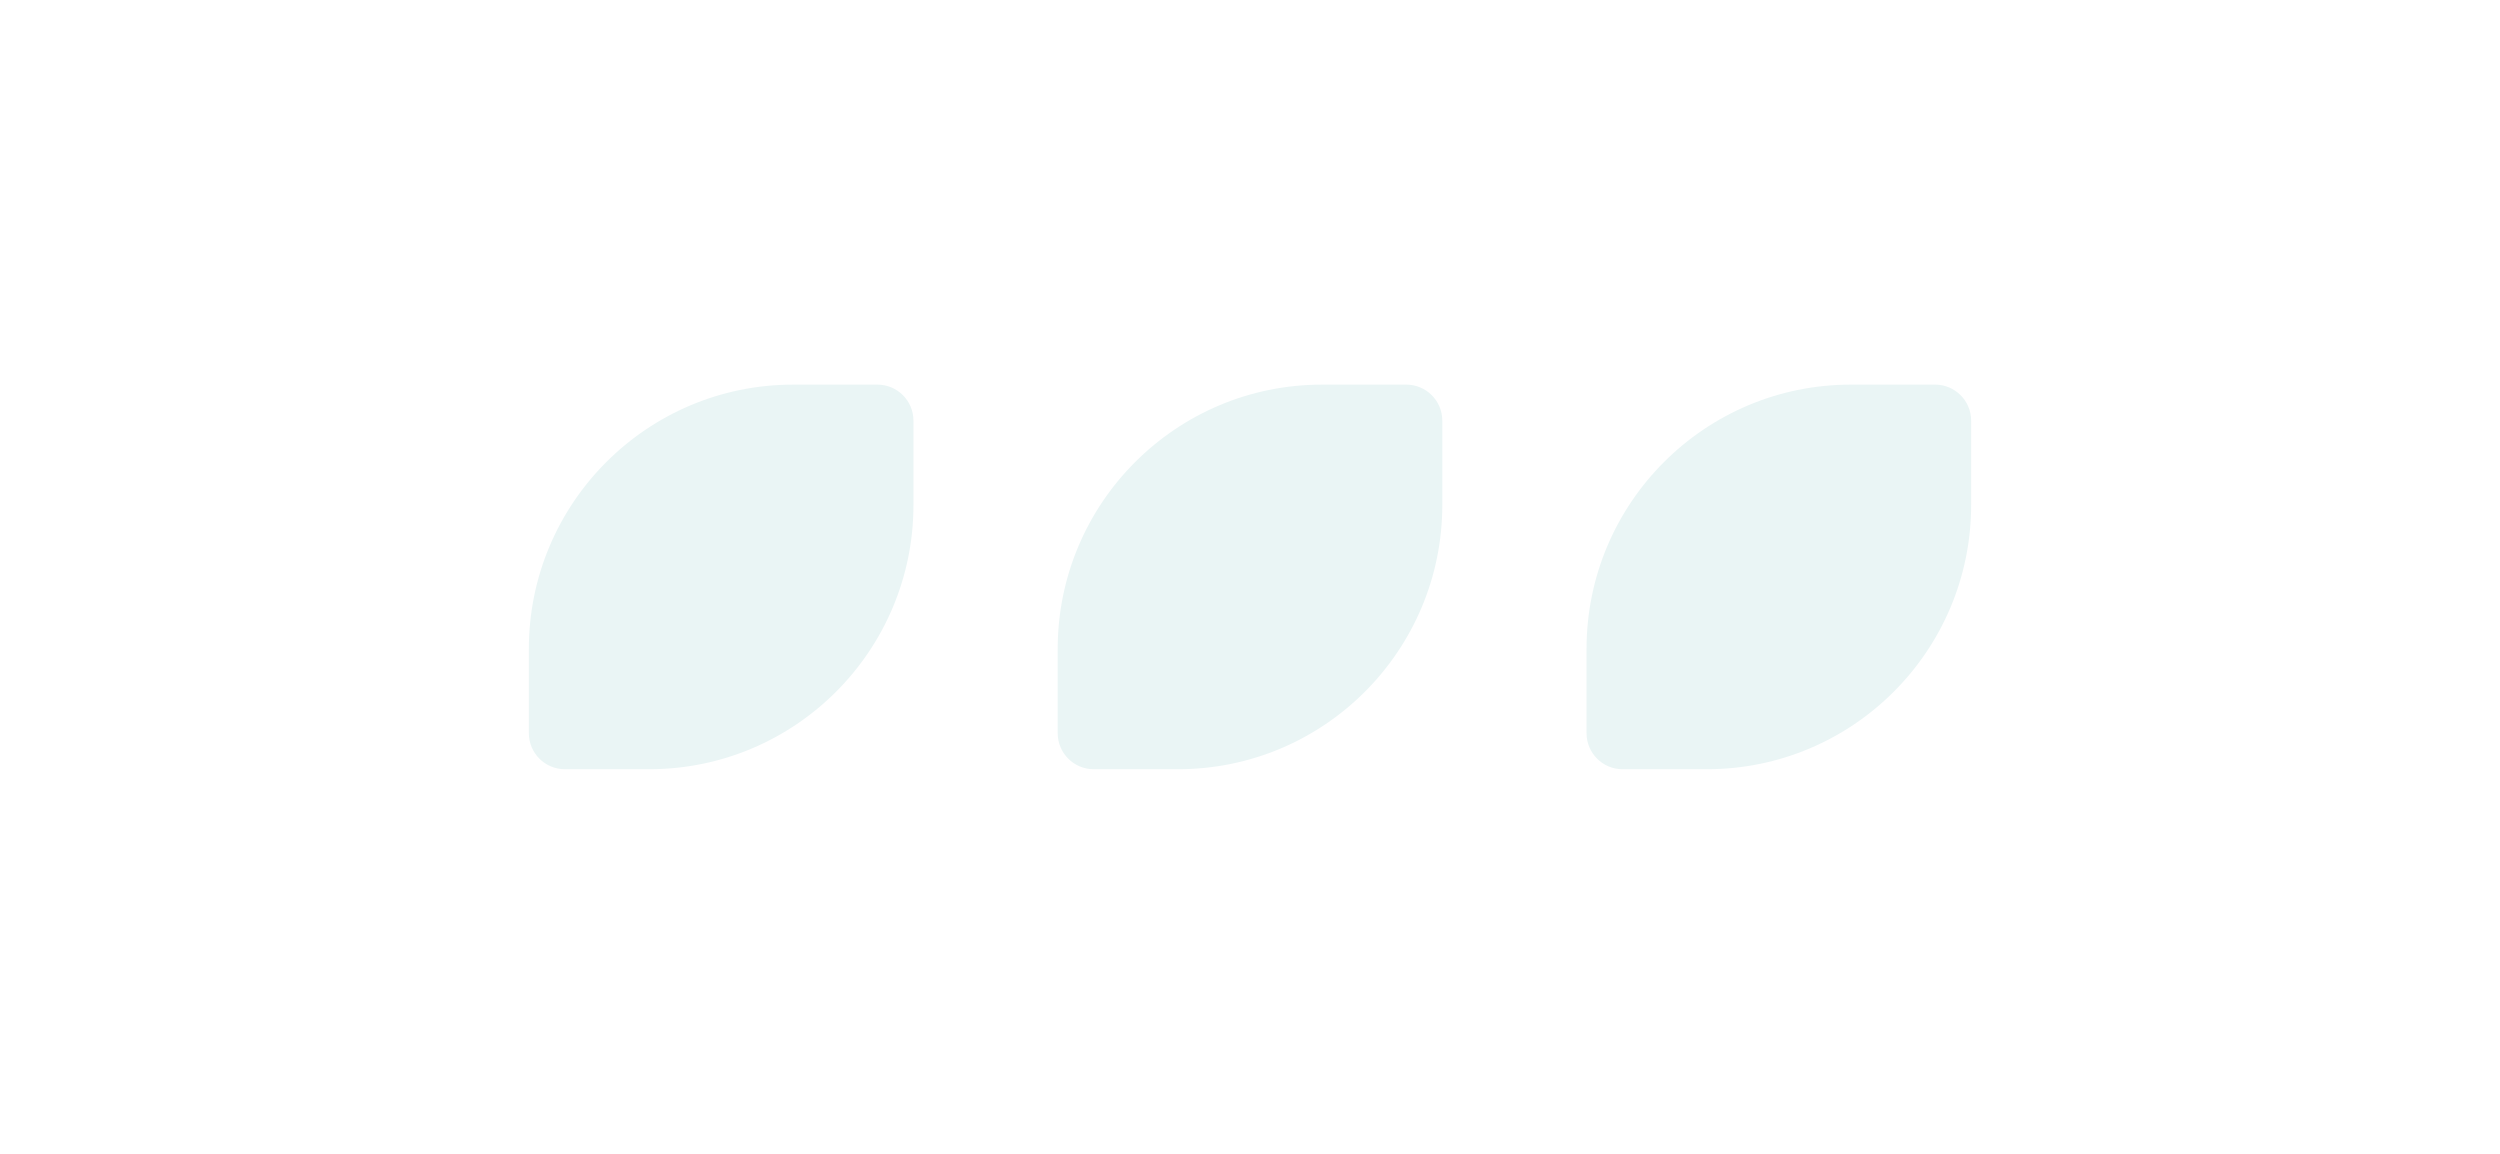
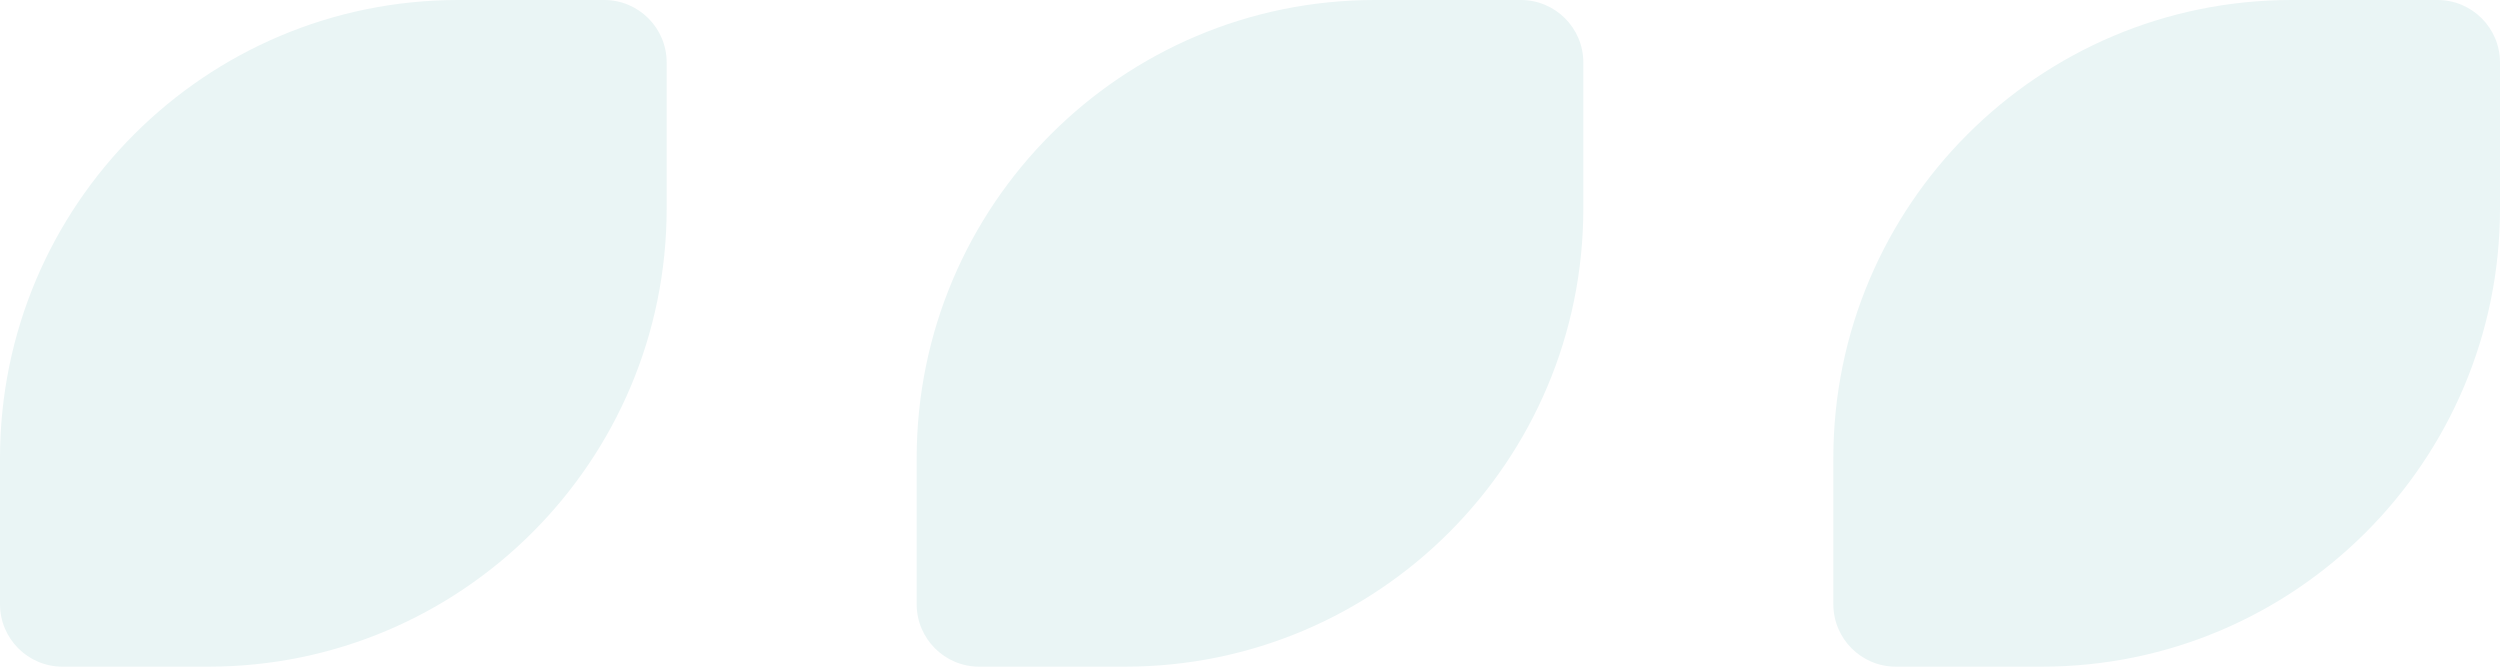
- <svg xmlns="http://www.w3.org/2000/svg" width="100%" height="100%" viewBox="0 0 208 96" version="1.1" xml:space="preserve" style="fill-rule:evenodd;clip-rule:evenodd;stroke-linejoin:round;stroke-miterlimit:2;">
-   <path d="M44,54C44,41.85 53.85,32 66,32L73,32C74.657,32 76,33.343 76,35L76,42C76,54.15 66.15,64 54,64L47,64C45.343,64 44,62.657 44,61L44,54Z" style="fill:rgb(234,245,245);fill-rule:nonzero;" />
-   <path d="M88,54C88,41.85 97.85,32 110,32L117,32C118.657,32 120,33.343 120,35L120,42C120,54.15 110.15,64 98,64L91,64C89.343,64 88,62.657 88,61L88,54Z" style="fill:rgb(234,245,245);fill-rule:nonzero;" />
-   <path d="M132,54C132,41.85 141.85,32 154,32L161,32C162.657,32 164,33.343 164,35L164,42C164,54.15 154.15,64 142,64L135,64C133.343,64 132,62.657 132,61L132,54Z" style="fill:rgb(234,245,245);fill-rule:nonzero;" />
+ <svg xmlns="http://www.w3.org/2000/svg" width="120" height="32" viewBox="0 0 120 32" fill="none">
+   <path d="M0 22C0 9.85 9.85 0 22 0H29C30.657 0 32 1.343 32 3V10C32 22.15 22.15 32 10 32H3C1.343 32 0 30.657 0 29V22Z" fill="#EAF5F5" />
+   <path d="M44 22C44 9.85 53.85 0 66 0H73C74.657 0 76 1.343 76 3V10C76 22.15 66.15 32 54 32H47C45.343 32 44 30.657 44 29V22Z" fill="#EAF5F5" />
+   <path d="M88 22C88 9.85 97.85 0 110 0H117C118.657 0 120 1.343 120 3V10C120 22.15 110.15 32 98 32H91C89.343 32 88 30.657 88 29V22Z" fill="#EAF5F5" />
</svg>
